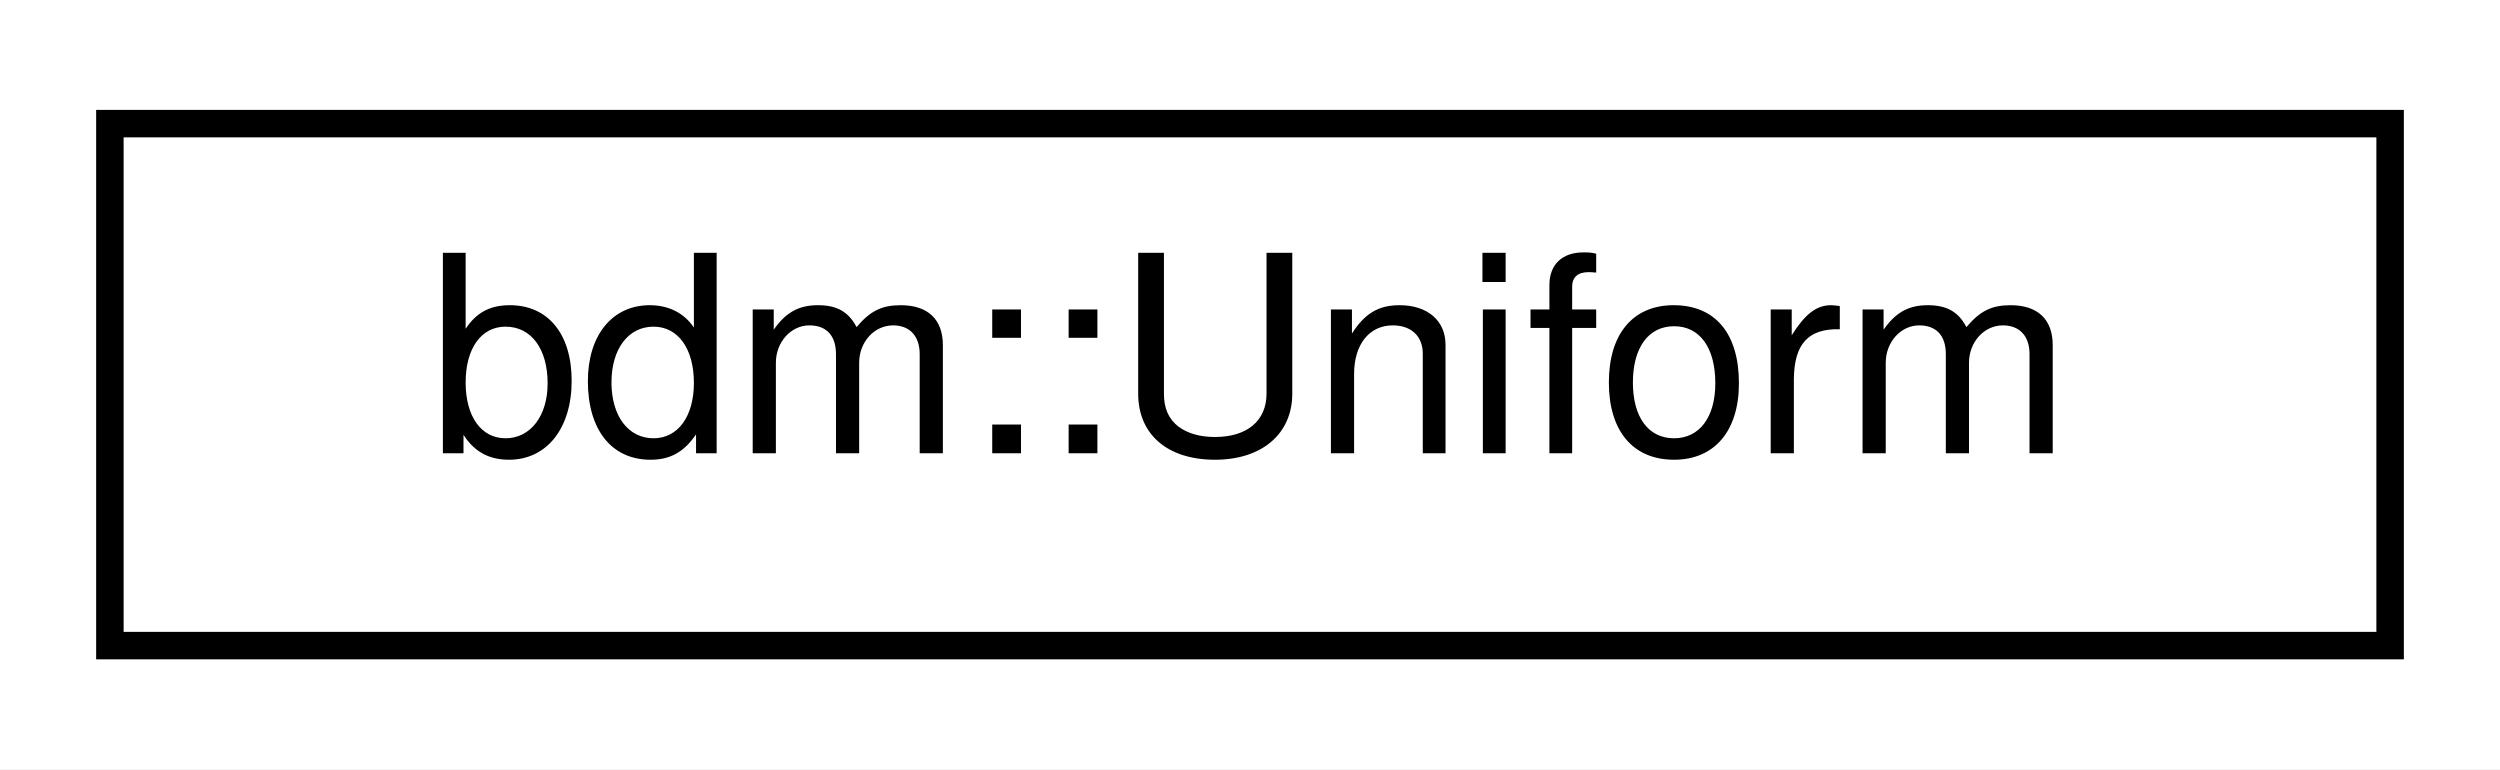
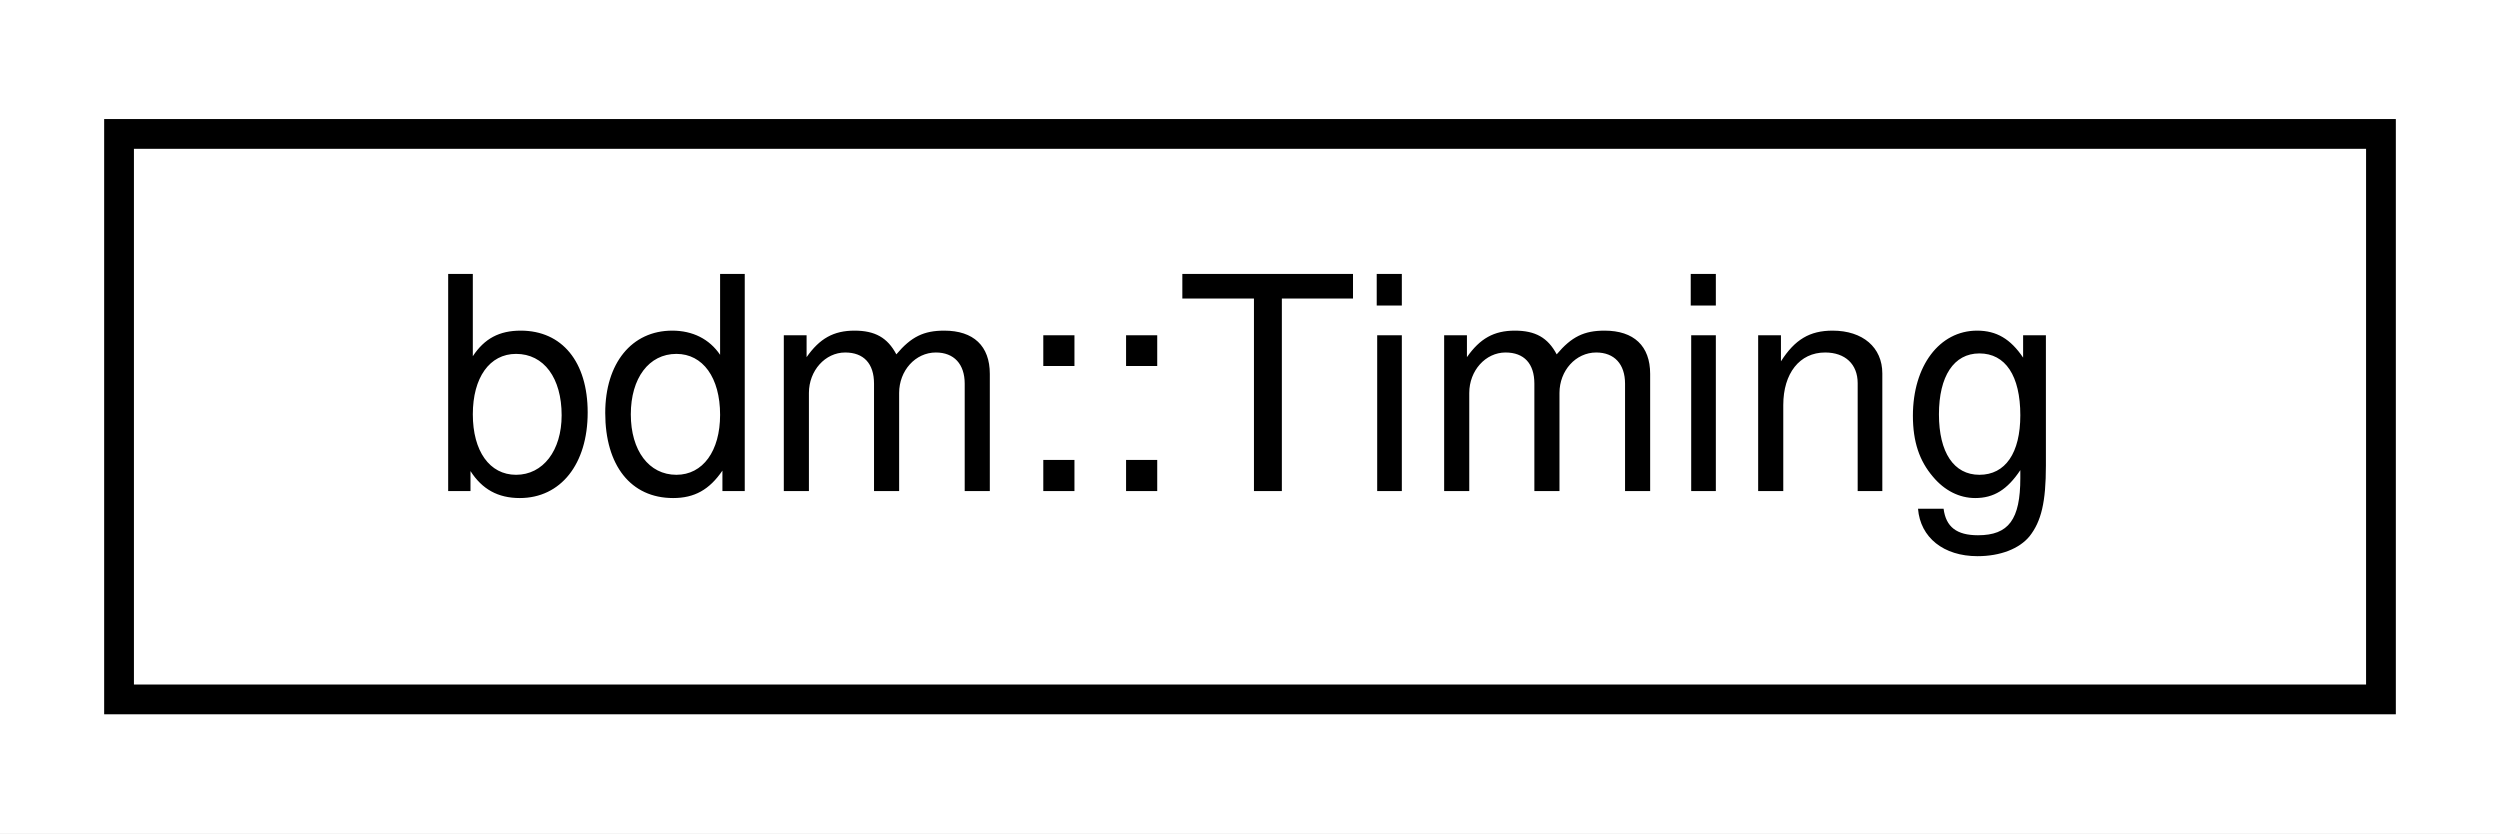
- <svg xmlns="http://www.w3.org/2000/svg" xmlns:xlink="http://www.w3.org/1999/xlink" width="91pt" height="28pt" viewBox="0.00 0.00 91.00 28.00">
+ <svg xmlns="http://www.w3.org/2000/svg" xmlns:xlink="http://www.w3.org/1999/xlink" width="84pt" height="28pt" viewBox="0.00 0.00 84.00 28.00">
  <g id="graph0" class="graph" transform="scale(1 1) rotate(0) translate(4 24)">
-     <polygon fill="white" stroke="none" points="-4,4 -4,-24 87,-24 87,4 -4,4" />
+     <polygon fill="white" stroke="none" points="-4,4 -4,-24 80,-24 80,4 -4,4" />
    <g id="node1" class="node">
      <g id="a_node1">
-         <a xlink:href="structbdm_1_1Uniform.html" target="_top" xlink:title="bdm::Uniform">
-           <polygon fill="white" stroke="black" points="0,-0.5 0,-19.5 83,-19.5 83,-0.5 0,-0.5" />
-           <text text-anchor="middle" x="41.5" y="-7.5" font-family="Helvetica,sans-Serif" font-size="10.00">bdm::Uniform</text>
+         <a xlink:href="classbdm_1_1Timing.html" target="_top" xlink:title="bdm::Timing">
+           <polygon fill="white" stroke="black" points="0,-0.5 0,-19.5 76,-19.5 76,-0.5 0,-0.5" />
+           <text text-anchor="middle" x="38" y="-7.5" font-family="Helvetica,sans-Serif" font-size="10.00">bdm::Timing</text>
        </a>
      </g>
    </g>
  </g>
</svg>
